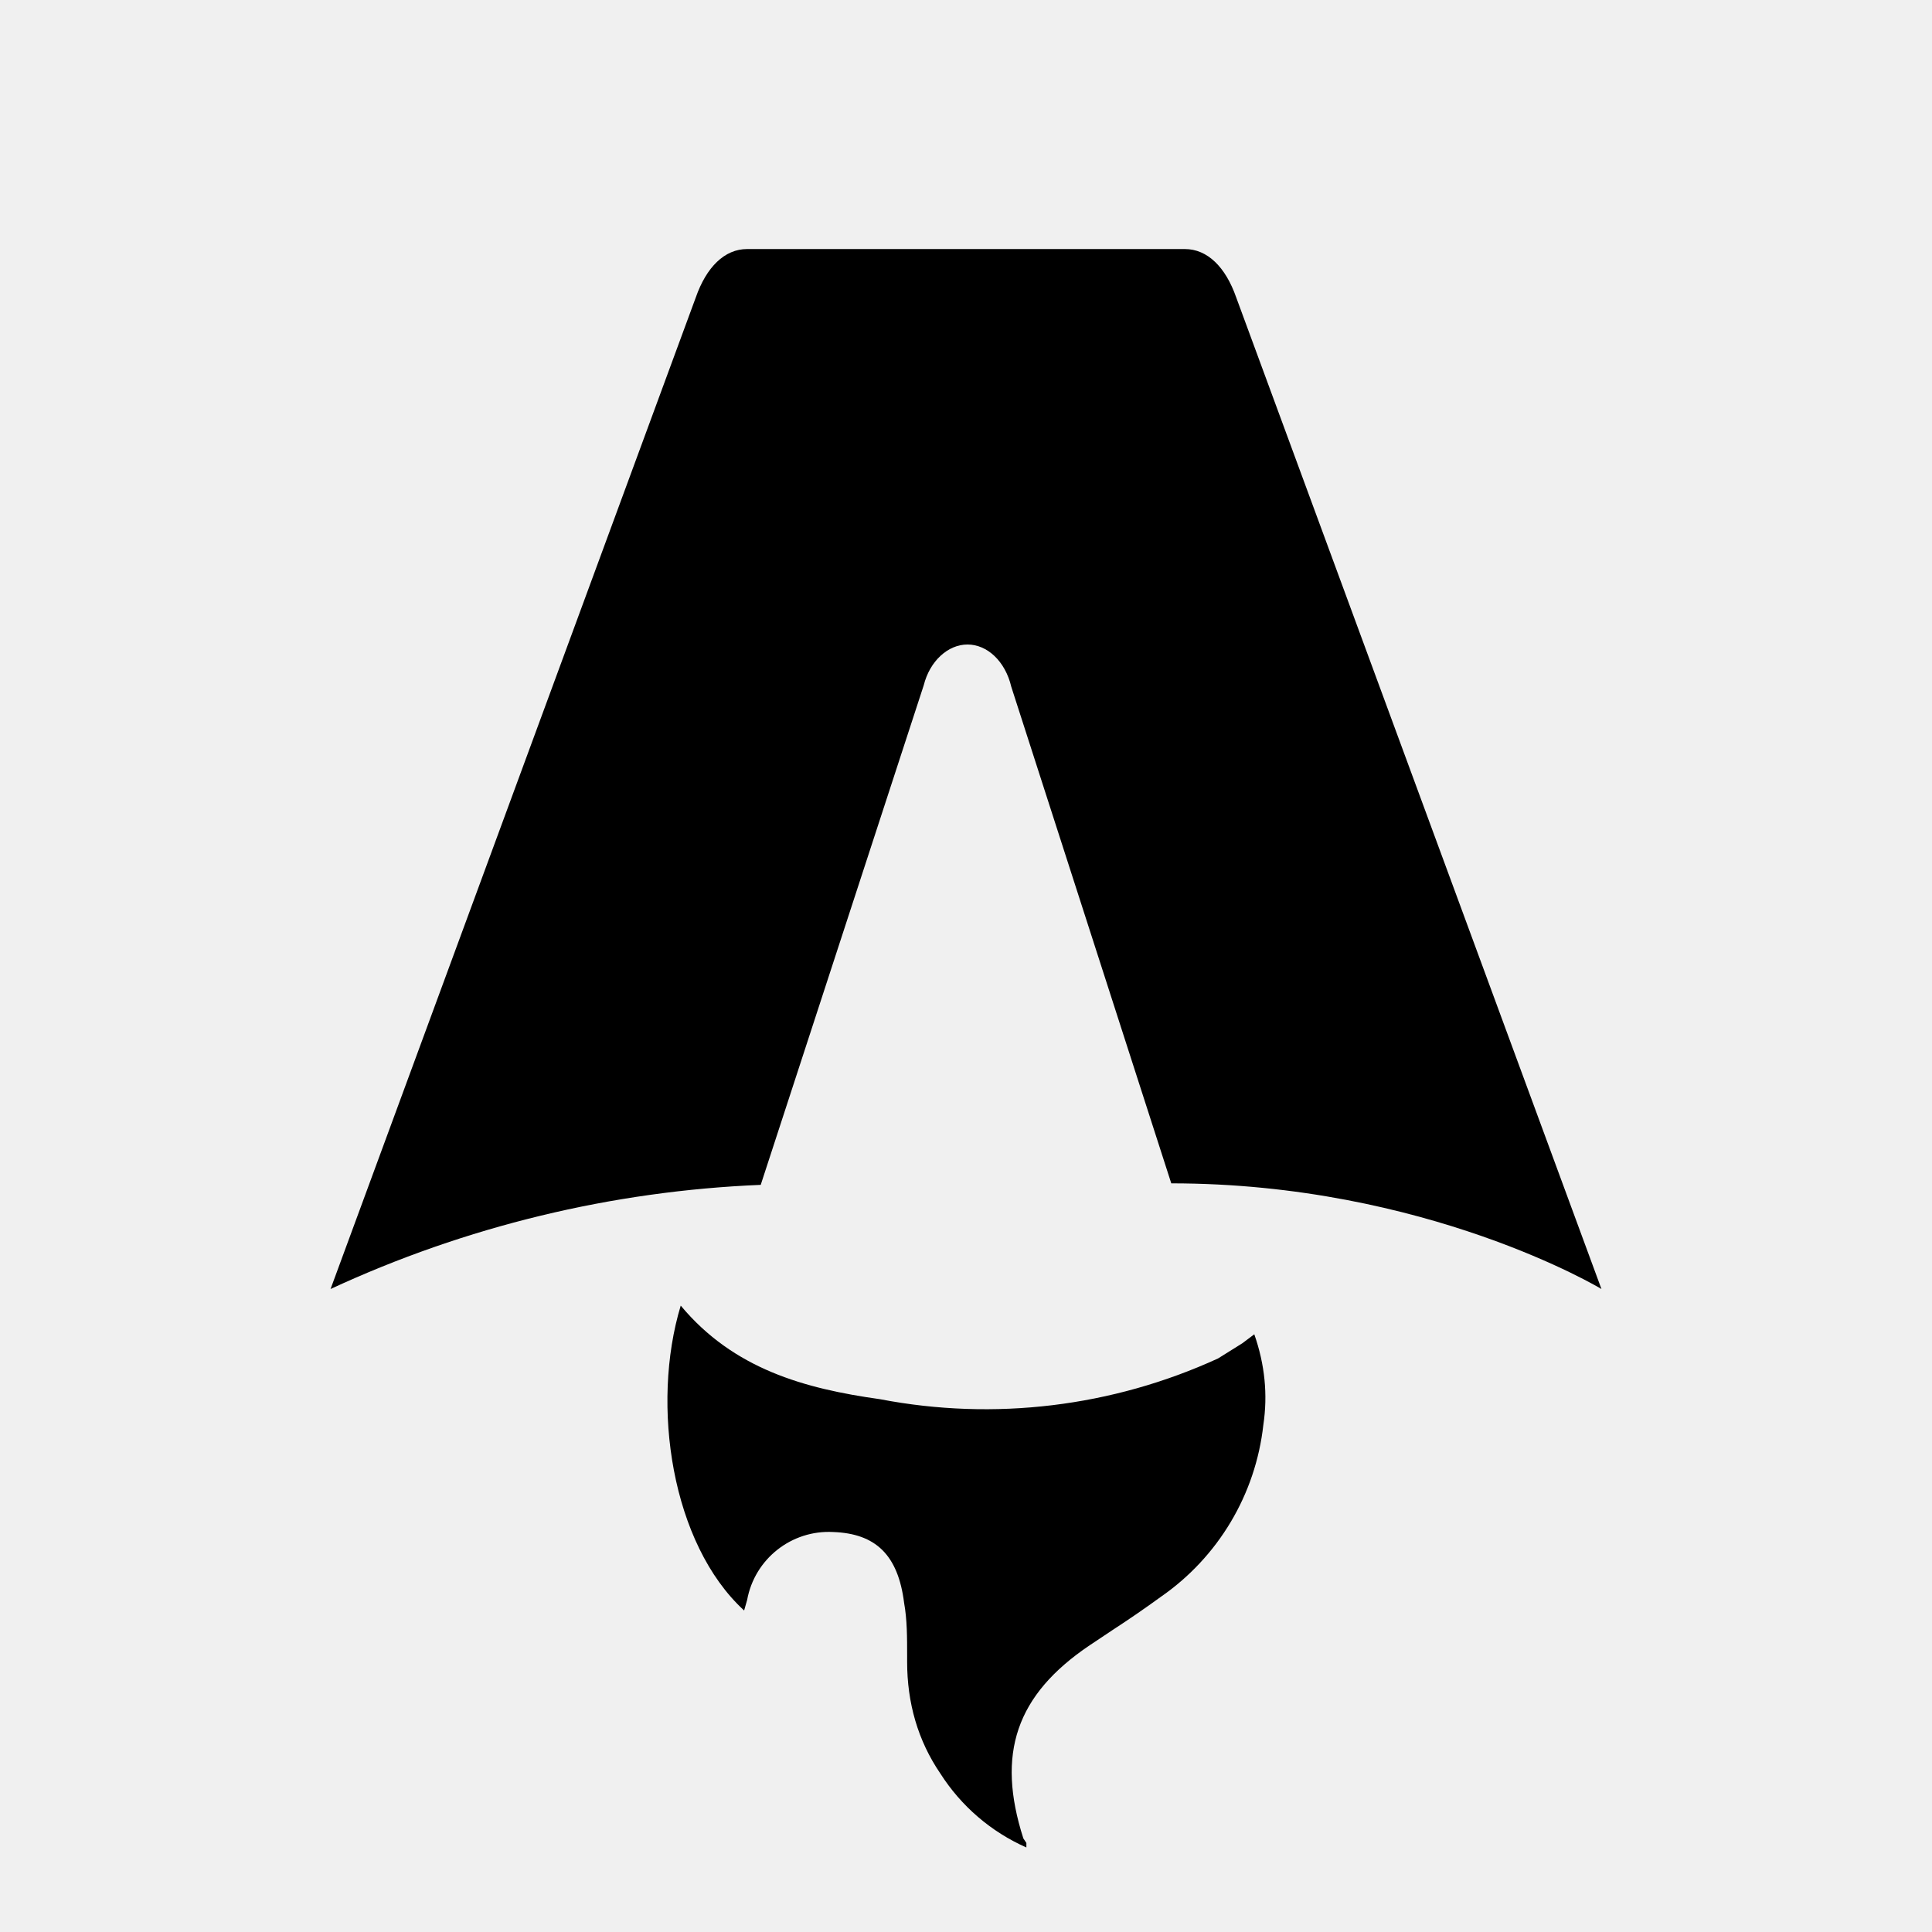
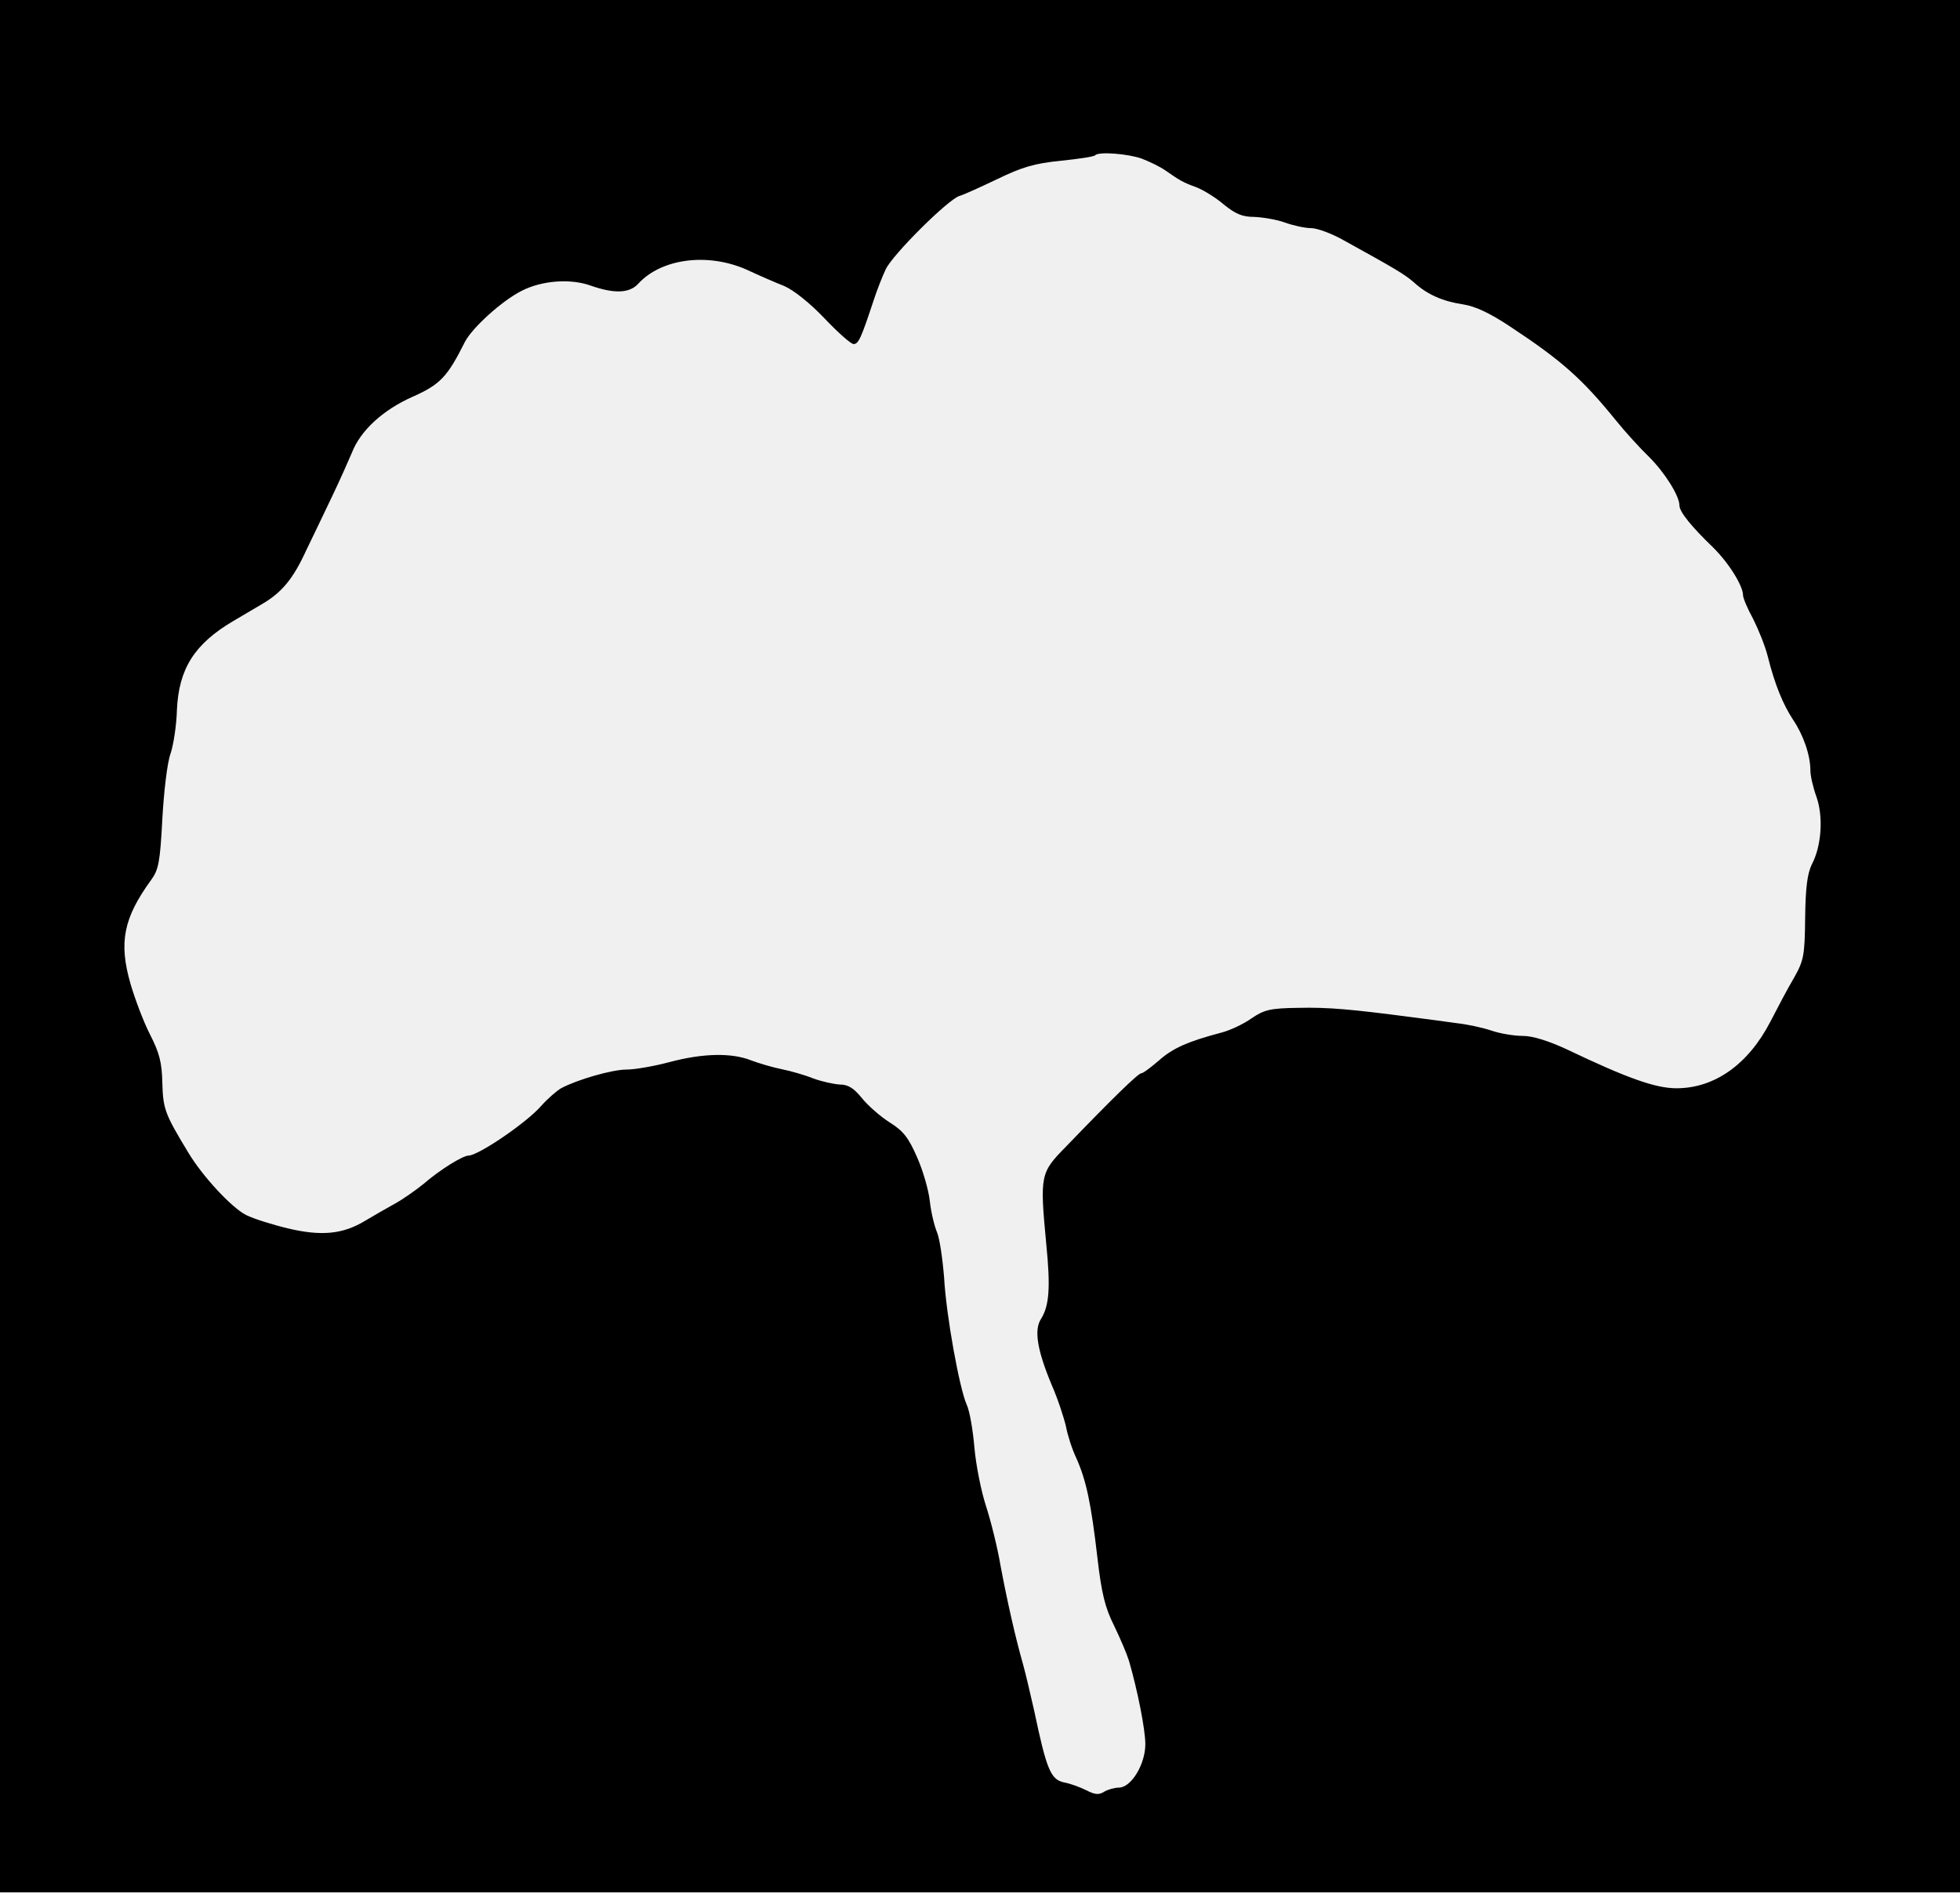
- <svg xmlns="http://www.w3.org/2000/svg" fill="none" viewBox="0 0 128 128">
-   <path d="M50.4 78.5a75.1 75.1 0 0 0-28.5 6.9l24.2-65.7c.7-2 1.9-3.2 3.4-3.2h29c1.5 0 2.7 1.2 3.4 3.2l24.2 65.7s-11.6-7-28.5-7L67 45.5c-.4-1.7-1.6-2.8-2.9-2.8-1.3 0-2.5 1.1-2.9 2.7L50.4 78.5Zm-1.1 28.2Zm-4.2-20.2c-2 6.6-.6 15.8 4.2 20.2a17.5 17.5 0 0 1 .2-.7 5.5 5.5 0 0 1 5.7-4.5c2.8.1 4.3 1.5 4.7 4.7.2 1.1.2 2.3.2 3.5v.4c0 2.7.7 5.2 2.2 7.4a13 13 0 0 0 5.7 4.9v-.3l-.2-.3c-1.8-5.6-.5-9.5 4.4-12.8l1.5-1a73 73 0 0 0 3.2-2.2 16 16 0 0 0 6.8-11.4c.3-2 .1-4-.6-6l-.8.6-1.6 1a37 37 0 0 1-22.4 2.7c-5-.7-9.7-2-13.2-6.2Z" />
-   <style>
-         path { fill: #000; }
-         @media (prefers-color-scheme: dark) {
-             path { fill: #FFF; }
-         }
-     </style>
+ <svg xmlns="http://www.w3.org/2000/svg" version="1.1" width="524pt" height="506pt">
+   <svg version="1.0" width="524pt" height="506pt" viewBox="0 0 524 506" preserveAspectRatio="xMidYMid meet">
+     <g transform="translate(0,506) scale(0.1,-0.1)" fill="#000000" stroke="none">
+       <path d="M0 2530 l0 -2530 2620 0 2620 0 0 2530 0 2530 -2620 0 -2620 0 0 -2530z m3052 2106 c21 -8 50 -22 64 -32 39 -27 45 -31 83 -45 18 -7 51 -27 73 -46 31 -25 49 -33 81 -33 23 -1 60 -7 82 -15 22 -8 54 -15 70 -15 17 0 57 -15 90 -34 136 -75 161 -90 185 -111 36 -33 78 -51 132 -59 32 -5 71 -23 125 -59 138 -91 193 -140 283 -251 25 -31 65 -75 89 -98 42 -42 81 -104 81 -130 0 -17 34 -58 89 -111 42 -41 81 -103 81 -129 0 -7 12 -36 27 -63 14 -28 32 -72 39 -100 19 -76 41 -129 68 -170 27 -40 46 -94 46 -135 0 -14 7 -45 16 -70 19 -53 14 -132 -12 -181 -12 -25 -17 -61 -18 -144 -1 -101 -4 -114 -30 -160 -16 -27 -44 -80 -63 -117 -59 -114 -149 -178 -251 -178 -56 0 -132 27 -293 104 -50 23 -91 36 -118 36 -22 0 -60 6 -83 14 -24 8 -65 17 -93 20 -27 4 -81 11 -120 16 -160 21 -224 27 -305 25 -74 -1 -90 -5 -124 -28 -21 -15 -57 -32 -80 -38 -91 -24 -131 -42 -168 -75 -21 -18 -42 -34 -47 -34 -8 0 -76 -66 -203 -198 -67 -68 -68 -76 -51 -257 12 -119 8 -167 -14 -202 -19 -29 -10 -84 29 -177 17 -39 33 -89 38 -111 4 -22 16 -60 28 -85 26 -59 39 -119 56 -266 11 -96 21 -134 44 -180 16 -33 34 -75 40 -94 23 -79 44 -184 44 -224 0 -53 -37 -115 -70 -116 -12 0 -30 -5 -40 -11 -14 -9 -25 -8 -48 4 -16 8 -43 18 -60 21 -35 8 -46 34 -79 191 -10 44 -23 100 -30 125 -20 70 -42 167 -60 263 -8 48 -26 120 -39 160 -13 40 -27 110 -31 157 -4 47 -13 99 -21 115 -19 44 -54 234 -60 339 -4 50 -12 105 -19 121 -7 17 -16 54 -19 82 -3 29 -18 82 -34 118 -23 53 -37 71 -74 94 -25 16 -58 45 -74 65 -22 27 -37 36 -59 36 -16 1 -48 8 -70 16 -22 9 -60 20 -85 25 -25 5 -62 16 -83 24 -51 20 -127 19 -217 -5 -41 -11 -93 -20 -115 -20 -39 0 -132 -27 -175 -50 -12 -7 -36 -28 -53 -47 -39 -45 -167 -132 -194 -133 -16 0 -77 -38 -121 -76 -21 -17 -55 -41 -77 -53 -22 -12 -58 -33 -80 -46 -58 -35 -115 -41 -204 -20 -42 10 -93 26 -113 36 -39 20 -116 103 -154 166 -63 104 -68 117 -70 187 -1 55 -8 81 -33 130 -17 33 -40 94 -52 135 -32 111 -19 176 55 278 20 27 24 48 30 163 4 72 13 151 22 175 8 24 16 77 17 117 5 110 47 176 150 237 24 14 59 35 78 46 53 31 83 68 117 142 18 37 50 104 71 148 21 44 44 96 52 115 23 59 83 114 162 149 74 33 93 53 140 147 20 38 98 109 151 136 54 28 131 34 186 14 63 -22 103 -20 126 5 62 68 186 84 290 38 32 -15 78 -35 101 -44 25 -11 68 -45 107 -86 36 -38 71 -69 78 -69 13 0 20 15 53 115 9 28 24 66 33 85 19 40 167 187 197 196 11 3 57 24 101 45 66 32 99 42 169 49 48 5 90 11 93 15 10 10 87 4 124 -9z" />
+     </g>
+   </svg>
+   <style>@media (prefers-color-scheme: light) { :root { filter: contrast(1) brightness(0.7); } }
+ @media (prefers-color-scheme: dark) { :root { filter: invert(100%); } }
+ </style>
</svg>
